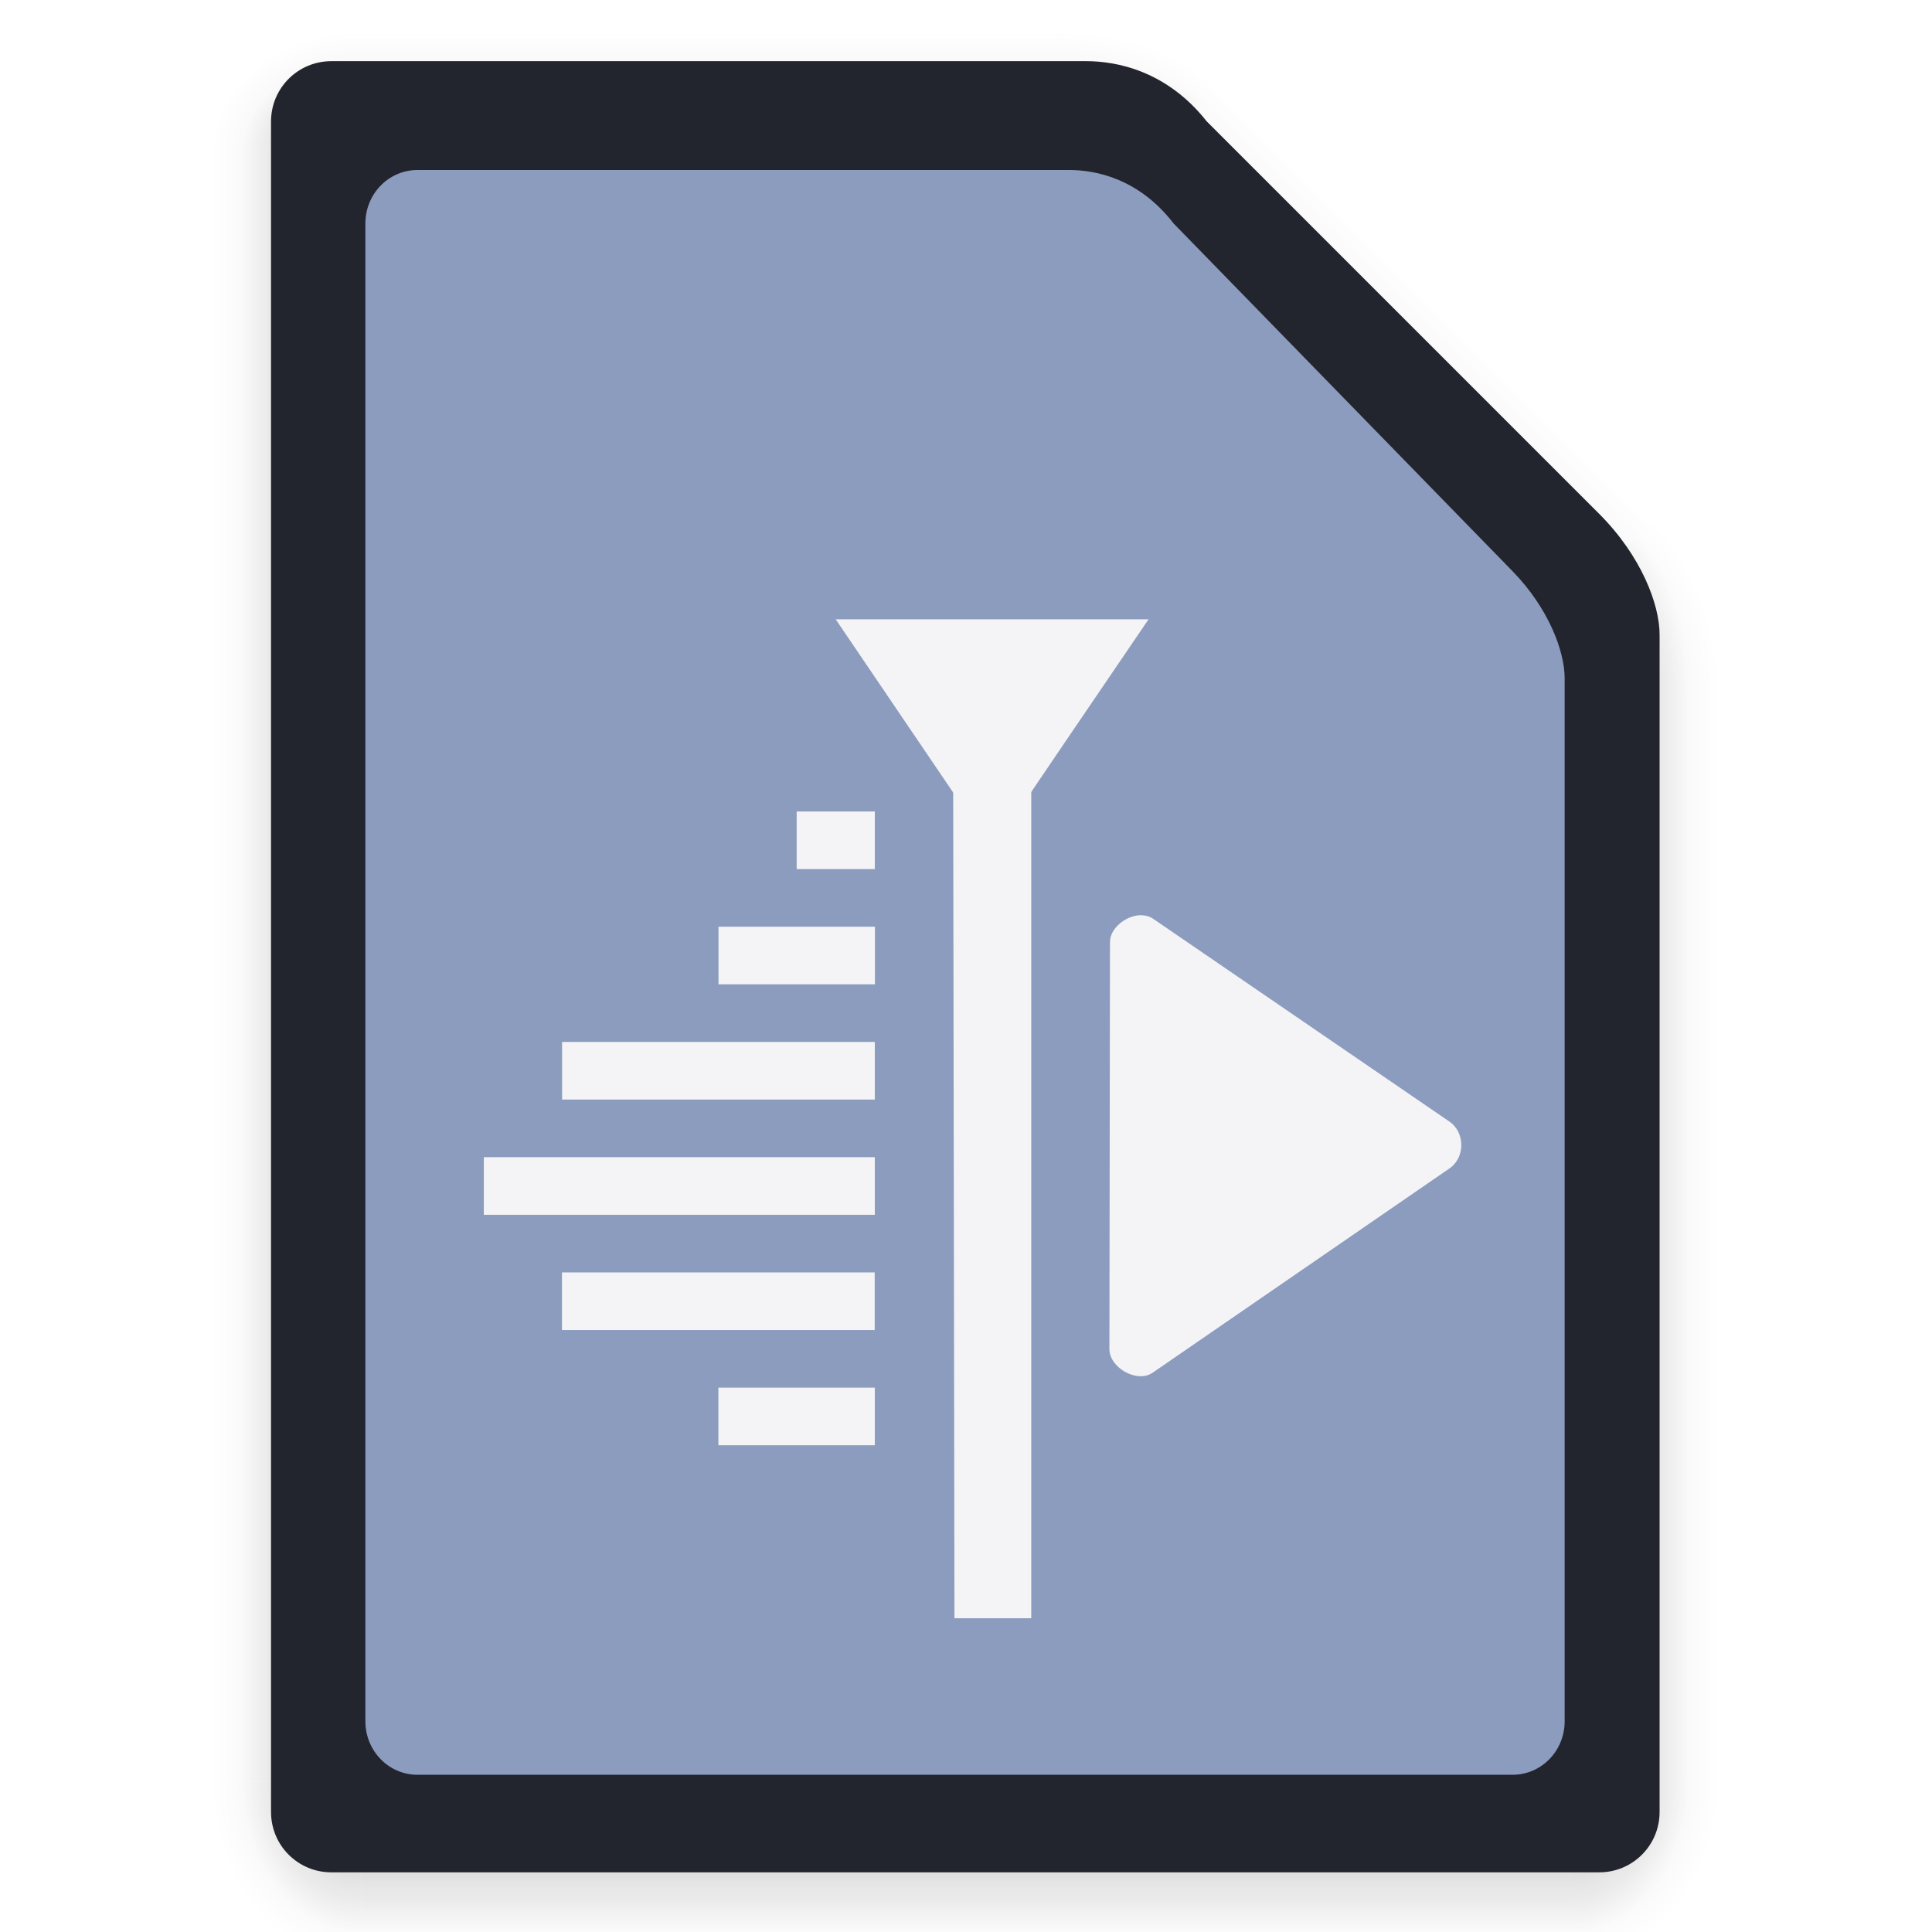
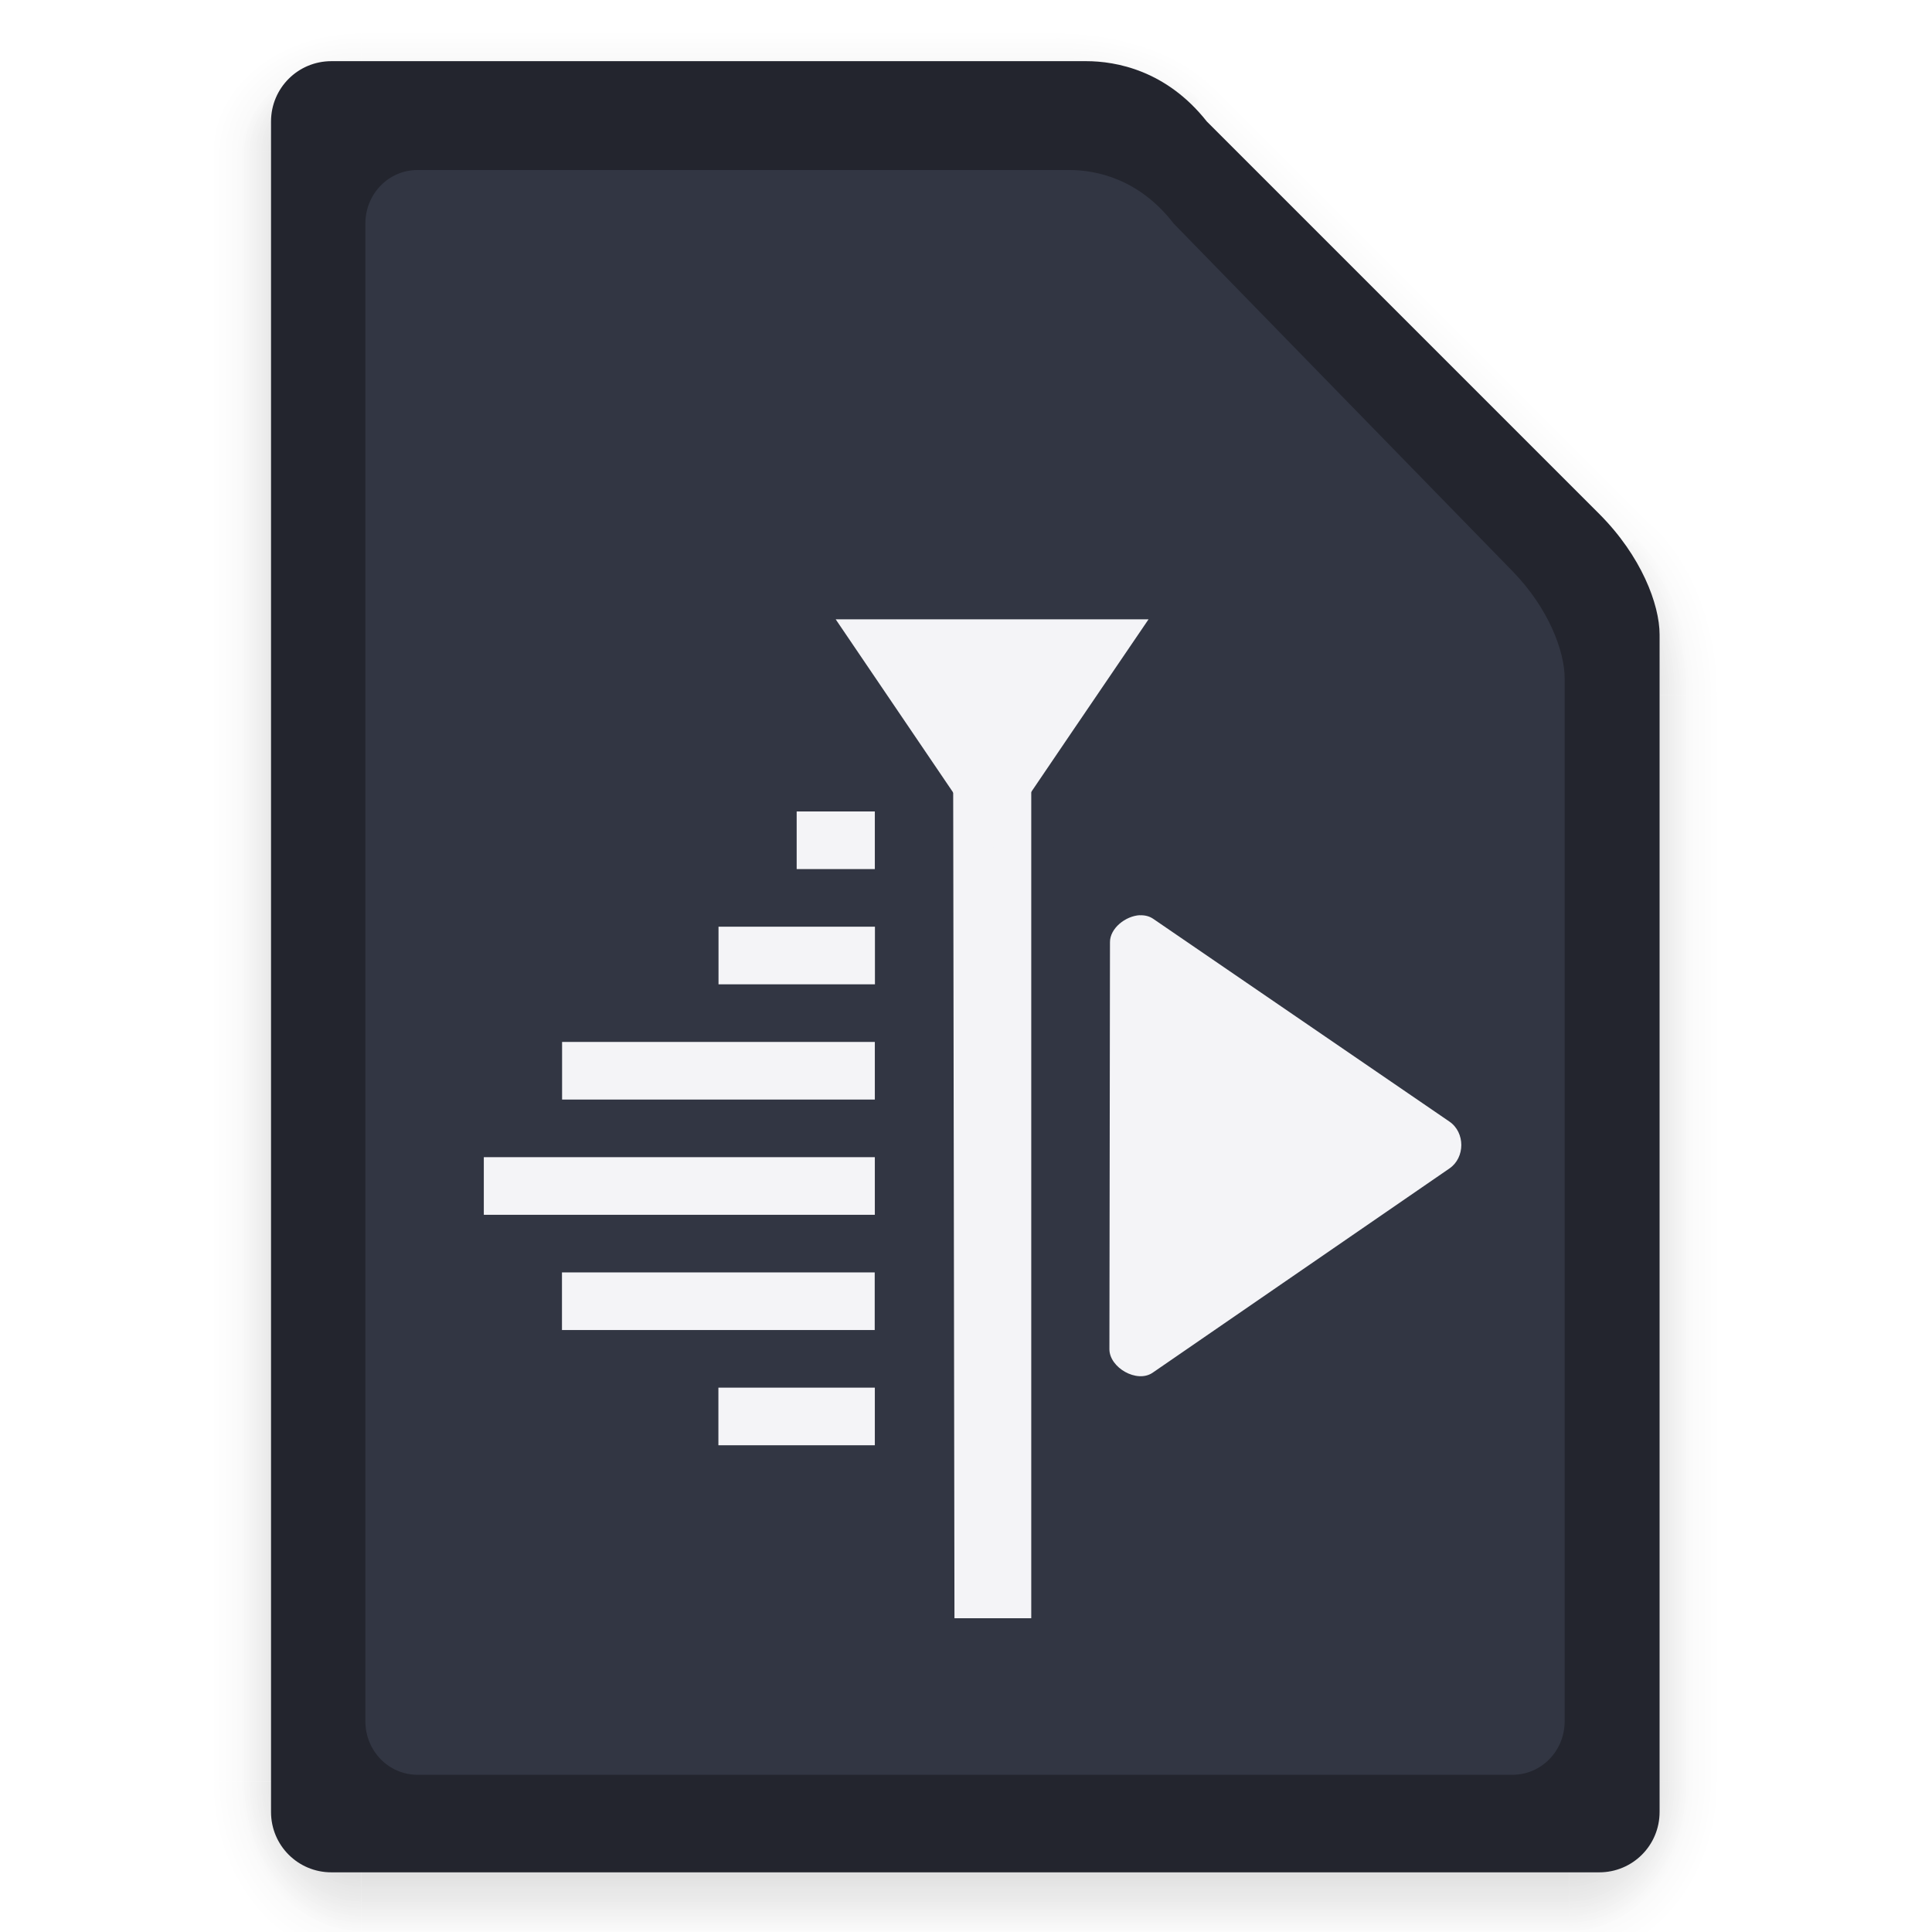
<svg xmlns="http://www.w3.org/2000/svg" xmlns:xlink="http://www.w3.org/1999/xlink" width="64" height="64" version="1.1" id="svg125">
  <defs id="defs47">
    <linearGradient id="linearGradient6721-3" x1="7.937" x2="7.937" y1="15.346" y2="16.933" gradientUnits="userSpaceOnUse" xlink:href="#linearGradient6261" />
    <linearGradient id="linearGradient6261">
      <stop offset="0" id="stop3" />
      <stop stop-opacity="0" offset="1" id="stop5" />
    </linearGradient>
    <radialGradient id="radialGradient6723-5" cx="35" cy="4" r="3.728" gradientTransform="matrix(1.696 0 0 1.0731 -24.361 -.29238)" gradientUnits="userSpaceOnUse" xlink:href="#linearGradient6261" />
    <linearGradient id="linearGradient6725-3" x1="43" x2="46.748" y1="12" y2="8.252" gradientUnits="userSpaceOnUse" xlink:href="#linearGradient6261" />
    <radialGradient id="radialGradient6727-5" cx="52" cy="22" r="5.206" gradientTransform="matrix(.96042 0 0 1.3331 2.0581 -7.3283)" gradientUnits="userSpaceOnUse" xlink:href="#linearGradient6261" />
    <linearGradient id="linearGradient6729-6" x1="5.821" x2="5.821" y1="1.058" gradientUnits="userSpaceOnUse" xlink:href="#linearGradient6261" />
    <radialGradient id="radialGradient6731-2" cx="3.175" cy="1.323" r=".794" gradientTransform="matrix(-2.1078e-8 -1.3333 1.6667 -2.6348e-8 .97012 5.2916)" gradientUnits="userSpaceOnUse" xlink:href="#linearGradient6261" />
    <linearGradient id="linearGradient6733-9" x1="13.758" x2="15.081" y1="10.583" y2="10.583" gradientUnits="userSpaceOnUse" xlink:href="#linearGradient6261" />
    <linearGradient id="linearGradient6735-1" x1="3.175" x2="1.852" y1="8.466" y2="8.466" gradientUnits="userSpaceOnUse" xlink:href="#linearGradient6261" />
    <radialGradient id="radialGradient6737-2" cx="13.758" cy="15.346" r=".794" gradientTransform="matrix(5.1718e-7 2 -1.6667 4.3098e-7 39.334 -12.171)" gradientUnits="userSpaceOnUse" xlink:href="#linearGradient6261" />
    <radialGradient id="radialGradient6739-7" cx="3.175" cy="15.346" r=".794" gradientTransform="matrix(-1.6667 -1.37e-6 1.644e-6 -2 8.4665 46.037)" gradientUnits="userSpaceOnUse" xlink:href="#linearGradient6261" />
    <linearGradient id="linearGradient6741-0" x1="7.937" x2="7.937" y1="15.346" y2="16.668" gradientUnits="userSpaceOnUse" xlink:href="#linearGradient6261" />
    <radialGradient id="radialGradient6743-9" cx="35" cy="4" r="3.728" gradientTransform="matrix(1.6115 -1.9122e-7 9.5496e-8 .80482 -21.403 .78072)" gradientUnits="userSpaceOnUse" xlink:href="#linearGradient6261" />
    <linearGradient id="linearGradient6745-3" x1="43" x2="46.004" y1="12" y2="8.996" gradientUnits="userSpaceOnUse" xlink:href="#linearGradient6261" />
    <radialGradient id="radialGradient6747-6" cx="52" cy="22" r="5.206" gradientTransform="matrix(.76834 -9.6042e-8 1.534e-7 1.2272 12.047 -4.9986)" gradientUnits="userSpaceOnUse" xlink:href="#linearGradient6261" />
    <linearGradient id="linearGradient6749-0" x1="5.821" x2="5.821" y1="1.058" y2=".265" gradientUnits="userSpaceOnUse" xlink:href="#linearGradient6261" />
    <radialGradient id="radialGradient6751-6" cx="3.175" cy="1.323" r=".794" gradientTransform="matrix(-7.442e-8 -1 1.3333 -9.9226e-8 1.4111 4.2333)" gradientUnits="userSpaceOnUse" xlink:href="#linearGradient6261" />
    <linearGradient id="linearGradient6753-2" x1="13.758" x2="14.816" y1="10.583" y2="10.583" gradientUnits="userSpaceOnUse" xlink:href="#linearGradient6261" />
    <linearGradient id="linearGradient6755-6" x1="3.175" x2="2.117" y1="8.466" y2="8.466" gradientUnits="userSpaceOnUse" xlink:href="#linearGradient6261" />
    <radialGradient id="radialGradient6757-1" cx="13.758" cy="15.346" r=".794" gradientTransform="matrix(0 1.6667 -1.3333 0 34.219 -7.5846)" gradientUnits="userSpaceOnUse" xlink:href="#linearGradient6261" />
    <radialGradient id="radialGradient6759-8" cx="3.175" cy="15.346" r=".794" gradientTransform="matrix(-1.3333 0 0 -1.6667 7.4082 40.921)" gradientUnits="userSpaceOnUse" xlink:href="#linearGradient6261" />
    <linearGradient id="linearGradient6761-7" x1="21.039" x2="21.039" y1="2" y2="62" gradientTransform="matrix(.26458 0 0 .26458 0 -.26458)" gradientUnits="userSpaceOnUse">
      <stop stop-color="#ff5b59" offset="0" id="stop27" />
      <stop stop-color="#ff983d" offset="1" id="stop29" />
    </linearGradient>
    <radialGradient id="radialGradient6763-2" cx="40" cy="12" r="8" gradientTransform="matrix(1.5 0 0 -2 -14 40)" gradientUnits="userSpaceOnUse" xlink:href="#linearGradient6261" />
    <radialGradient id="radialGradient6765-3" cx="10.583" cy="4.233" r="2.117" gradientTransform="matrix(-2 3.1236e-7 -3.1236e-7 -2 31.749 12.7)" gradientUnits="userSpaceOnUse" xlink:href="#linearGradient6261" />
    <radialGradient id="radialGradient6767-7" cx="40" cy="12" r="8" gradientTransform="matrix(0 -1.5 2 0 16 70)" gradientUnits="userSpaceOnUse" xlink:href="#linearGradient6261" />
    <linearGradient id="linearGradient7282" x1="10.583" x2="6.35" y1="3.175" y2="3.175" gradientTransform="matrix(1 0 0 .66667 0 1.4111)" gradientUnits="userSpaceOnUse" xlink:href="#linearGradient6261" />
    <linearGradient id="linearGradient7284" x1="10.583" x2="8.731" y1="3.043" y2="3.043" gradientTransform="matrix(1 0 0 .66667 0 1.4111)" gradientUnits="userSpaceOnUse" xlink:href="#linearGradient6261" />
    <radialGradient id="radialGradient6773-5" cx="10.583" cy="4.233" r="2.117" gradientTransform="matrix(-.875 -1.6564e-7 1.6631e-7 -.87849 19.843 7.9521)" gradientUnits="userSpaceOnUse" xlink:href="#linearGradient6261" />
    <radialGradient id="radialGradient6775-9" cx="40" cy="12" r="8" gradientTransform="matrix(0 -1.3078 .87983 0 29.442 62.311)" gradientUnits="userSpaceOnUse" xlink:href="#linearGradient6261" />
    <linearGradient id="linearGradient7286" x1="10.583" x2="6.35" y1="3.175" y2="3.175" gradientTransform="matrix(1 0 0 .66667 -14.816 9.3484)" gradientUnits="userSpaceOnUse" xlink:href="#linearGradient6261" />
    <linearGradient id="linearGradient7288" x1="10.583" x2="8.724" y1="3.043" y2="3.043" gradientTransform="matrix(1 0 0 .66667 -14.816 9.3484)" gradientUnits="userSpaceOnUse" xlink:href="#linearGradient6261" />
    <radialGradient id="radialGradient6781-2" cx="40" cy="12" r="8" gradientTransform="matrix(1.4336 0 0 -.87849 -11.344 26.542)" gradientUnits="userSpaceOnUse" xlink:href="#linearGradient6261" />
    <linearGradient id="linearGradient7290" x1="40" x2="46" y1="17" y2="11" gradientTransform="matrix(.26458 0 0 .26458 -1.6667e-7 -.26458)" gradientUnits="userSpaceOnUse">
      <stop stop-color="#fefefe" offset="0" id="stop42" />
      <stop stop-color="#e9e9e9" offset="1" id="stop44" />
    </linearGradient>
  </defs>
  <g transform="matrix(3.7796 0 0 3.7796 -.021092 1.0245)" id="g121">
    <g opacity=".1" id="g69">
      <rect x="3.175" y="15.346" width="10.583" height="1.587" fill="url(#linearGradient6721-3)" opacity="1" id="rect49" />
      <path transform="scale(.26458)" d="m35 0 1e-6 7 7-7z" fill="url(#radialGradient6723-5)" opacity="1" id="path51" />
      <path transform="scale(.26458)" d="m42 0-7 7 14 15 9-9 2e-6 -9.455-3.545-3.545z" fill="url(#linearGradient6725-3)" opacity="1" id="path53" />
      <path transform="scale(.26458)" d="m58 13-9 9h9z" fill="url(#radialGradient6727-5)" opacity="1" id="path55" />
      <rect x="3.175" width="6.085" height="1.058" fill="url(#linearGradient6729-6)" opacity="1" id="rect57" />
      <rect x="1.587" width="1.587" height="1.058" fill="url(#radialGradient6731-2)" opacity="1" id="rect59" />
      <rect x="13.758" y="5.821" width="1.587" height="9.525" fill="url(#linearGradient6733-9)" opacity="1" id="rect61" />
      <rect x="1.587" y="1.058" width="1.587" height="14.287" fill="url(#linearGradient6735-1)" opacity="1" id="rect63" />
      <rect x="13.758" y="15.346" width="1.587" height="1.587" fill="url(#radialGradient6737-2)" opacity="1" id="rect65" />
      <rect x="1.587" y="15.346" width="1.587" height="1.587" fill="url(#radialGradient6739-7)" opacity="1" id="rect67" />
    </g>
    <g opacity=".2" id="g91">
      <rect x="3.175" y="15.346" width="10.583" height="1.587" fill="url(#linearGradient6741-0)" opacity="1" id="rect71" />
      <path transform="scale(.26458)" d="m35 0 1e-6 7 7-7z" fill="url(#radialGradient6743-9)" opacity="1" id="path73" />
      <path transform="scale(.26458)" d="m42 0-7 7 14 15 9-9 2e-6 -9.455-3.545-3.545z" fill="url(#linearGradient6745-3)" opacity="1" id="path75" />
      <path transform="scale(.26458)" d="m58 13-9 9h9z" fill="url(#radialGradient6747-6)" opacity="1" id="path77" />
      <rect x="3.175" width="6.085" height="1.058" fill="url(#linearGradient6749-0)" opacity="1" id="rect79" />
      <rect x="1.587" width="1.587" height="1.058" ry="0" fill="url(#radialGradient6751-6)" opacity="1" id="rect81" />
      <rect x="13.758" y="5.821" width="1.587" height="9.525" fill="url(#linearGradient6753-2)" opacity="1" id="rect83" />
      <rect x="1.587" y="1.058" width="1.587" height="14.287" fill="url(#linearGradient6755-6)" opacity="1" id="rect85" />
      <rect x="13.758" y="15.346" width="1.587" height="1.587" fill="url(#radialGradient6757-1)" opacity="1" id="rect87" />
      <rect x="1.587" y="15.346" width="1.587" height="1.587" fill="url(#radialGradient6759-8)" opacity="1" id="rect89" />
    </g>
    <path d="m2.91 0.265c-0.293 0-0.529 0.236-0.529 0.529v14.816c0 0.293 0.236 0.529 0.529 0.529h11.112c0.293 0 0.529-0.236 0.529-0.529v-10.319c0-0.265-0.161-0.69-0.529-1.058l-3.439-3.439c-0.354-0.448-0.794-0.529-1.058-0.529z" fill="url(#linearGradient6761-7)" stroke-width=".265" id="path93" style="fill:#23252E" />
    <rect x="8.721" y="-.542" width="6.636" height="6.635" fill="none" id="rect97" />
-     <path d="m 3.665,1.219 c -0.253,0 -0.457,0.209 -0.457,0.469 V 14.815 c 0,0.26 0.204,0.469 0.457,0.469 H 13.262 c 0.253,0 0.457,-0.209 0.457,-0.469 V 5.673 c 0,-0.234 -0.139,-0.612 -0.457,-0.938 l -2.97,-3.047 C 9.986,1.291 9.606,1.219 9.377,1.219 Z" fill="url(#linearGradient6761-7)" stroke-width="0.231" id="path93-3" style="fill:#8b9cbe" />
+     <path d="m 3.665,1.219 c -0.253,0 -0.457,0.209 -0.457,0.469 V 14.815 c 0,0.26 0.204,0.469 0.457,0.469 H 13.262 c 0.253,0 0.457,-0.209 0.457,-0.469 V 5.673 c 0,-0.234 -0.139,-0.612 -0.457,-0.938 l -2.97,-3.047 C 9.986,1.291 9.606,1.219 9.377,1.219 Z" fill="url(#linearGradient6761-7)" stroke-width="0.231" id="path93-3" style="fill:#323643" />
    <path style="fill:#f4f4f7;stroke-width:0.17" d="m 8.358,5.494 0.013,8.418 H 9.044 V 5.494 Z" id="path8" />
    <path style="fill:#f4f4f7;fill-rule:evenodd;stroke-width:0.17" d="M 6.988,6.841 V 7.346 H 7.673 V 6.841 Z m -0.685,1.01 v 0.505 h 1.371 V 7.851 Z M 4.932,8.861 V 9.366 H 7.673 V 8.861 Z M 4.246,9.871 V 10.376 H 7.673 V 9.871 Z m 0.685,1.01 v 0.505 h 2.741 v -0.505 z m 1.371,1.01 v 0.505 h 1.371 v -0.505 z" id="path12" />
    <path style="fill:#f4f4f7;stroke-width:0.17" d="M 10.072,5.157 H 8.701 7.33 l 0.685,1.01 0.685,1.01 0.685,-1.01 z" id="path16" />
    <path style="fill:#f4f4f7;stroke-width:0.17" d="M 9.996,7.75 C 9.869,7.757 9.733,7.866 9.734,7.987 l -0.005,3.567 c 0,0.161 0.241,0.301 0.379,0.206 l 2.601,-1.79 c 0.139,-0.095 0.139,-0.316 0,-0.411 l -2.596,-1.777 c -0.035,-0.024 -0.076,-0.033 -0.118,-0.031 z" id="path20" />
  </g>
</svg>
